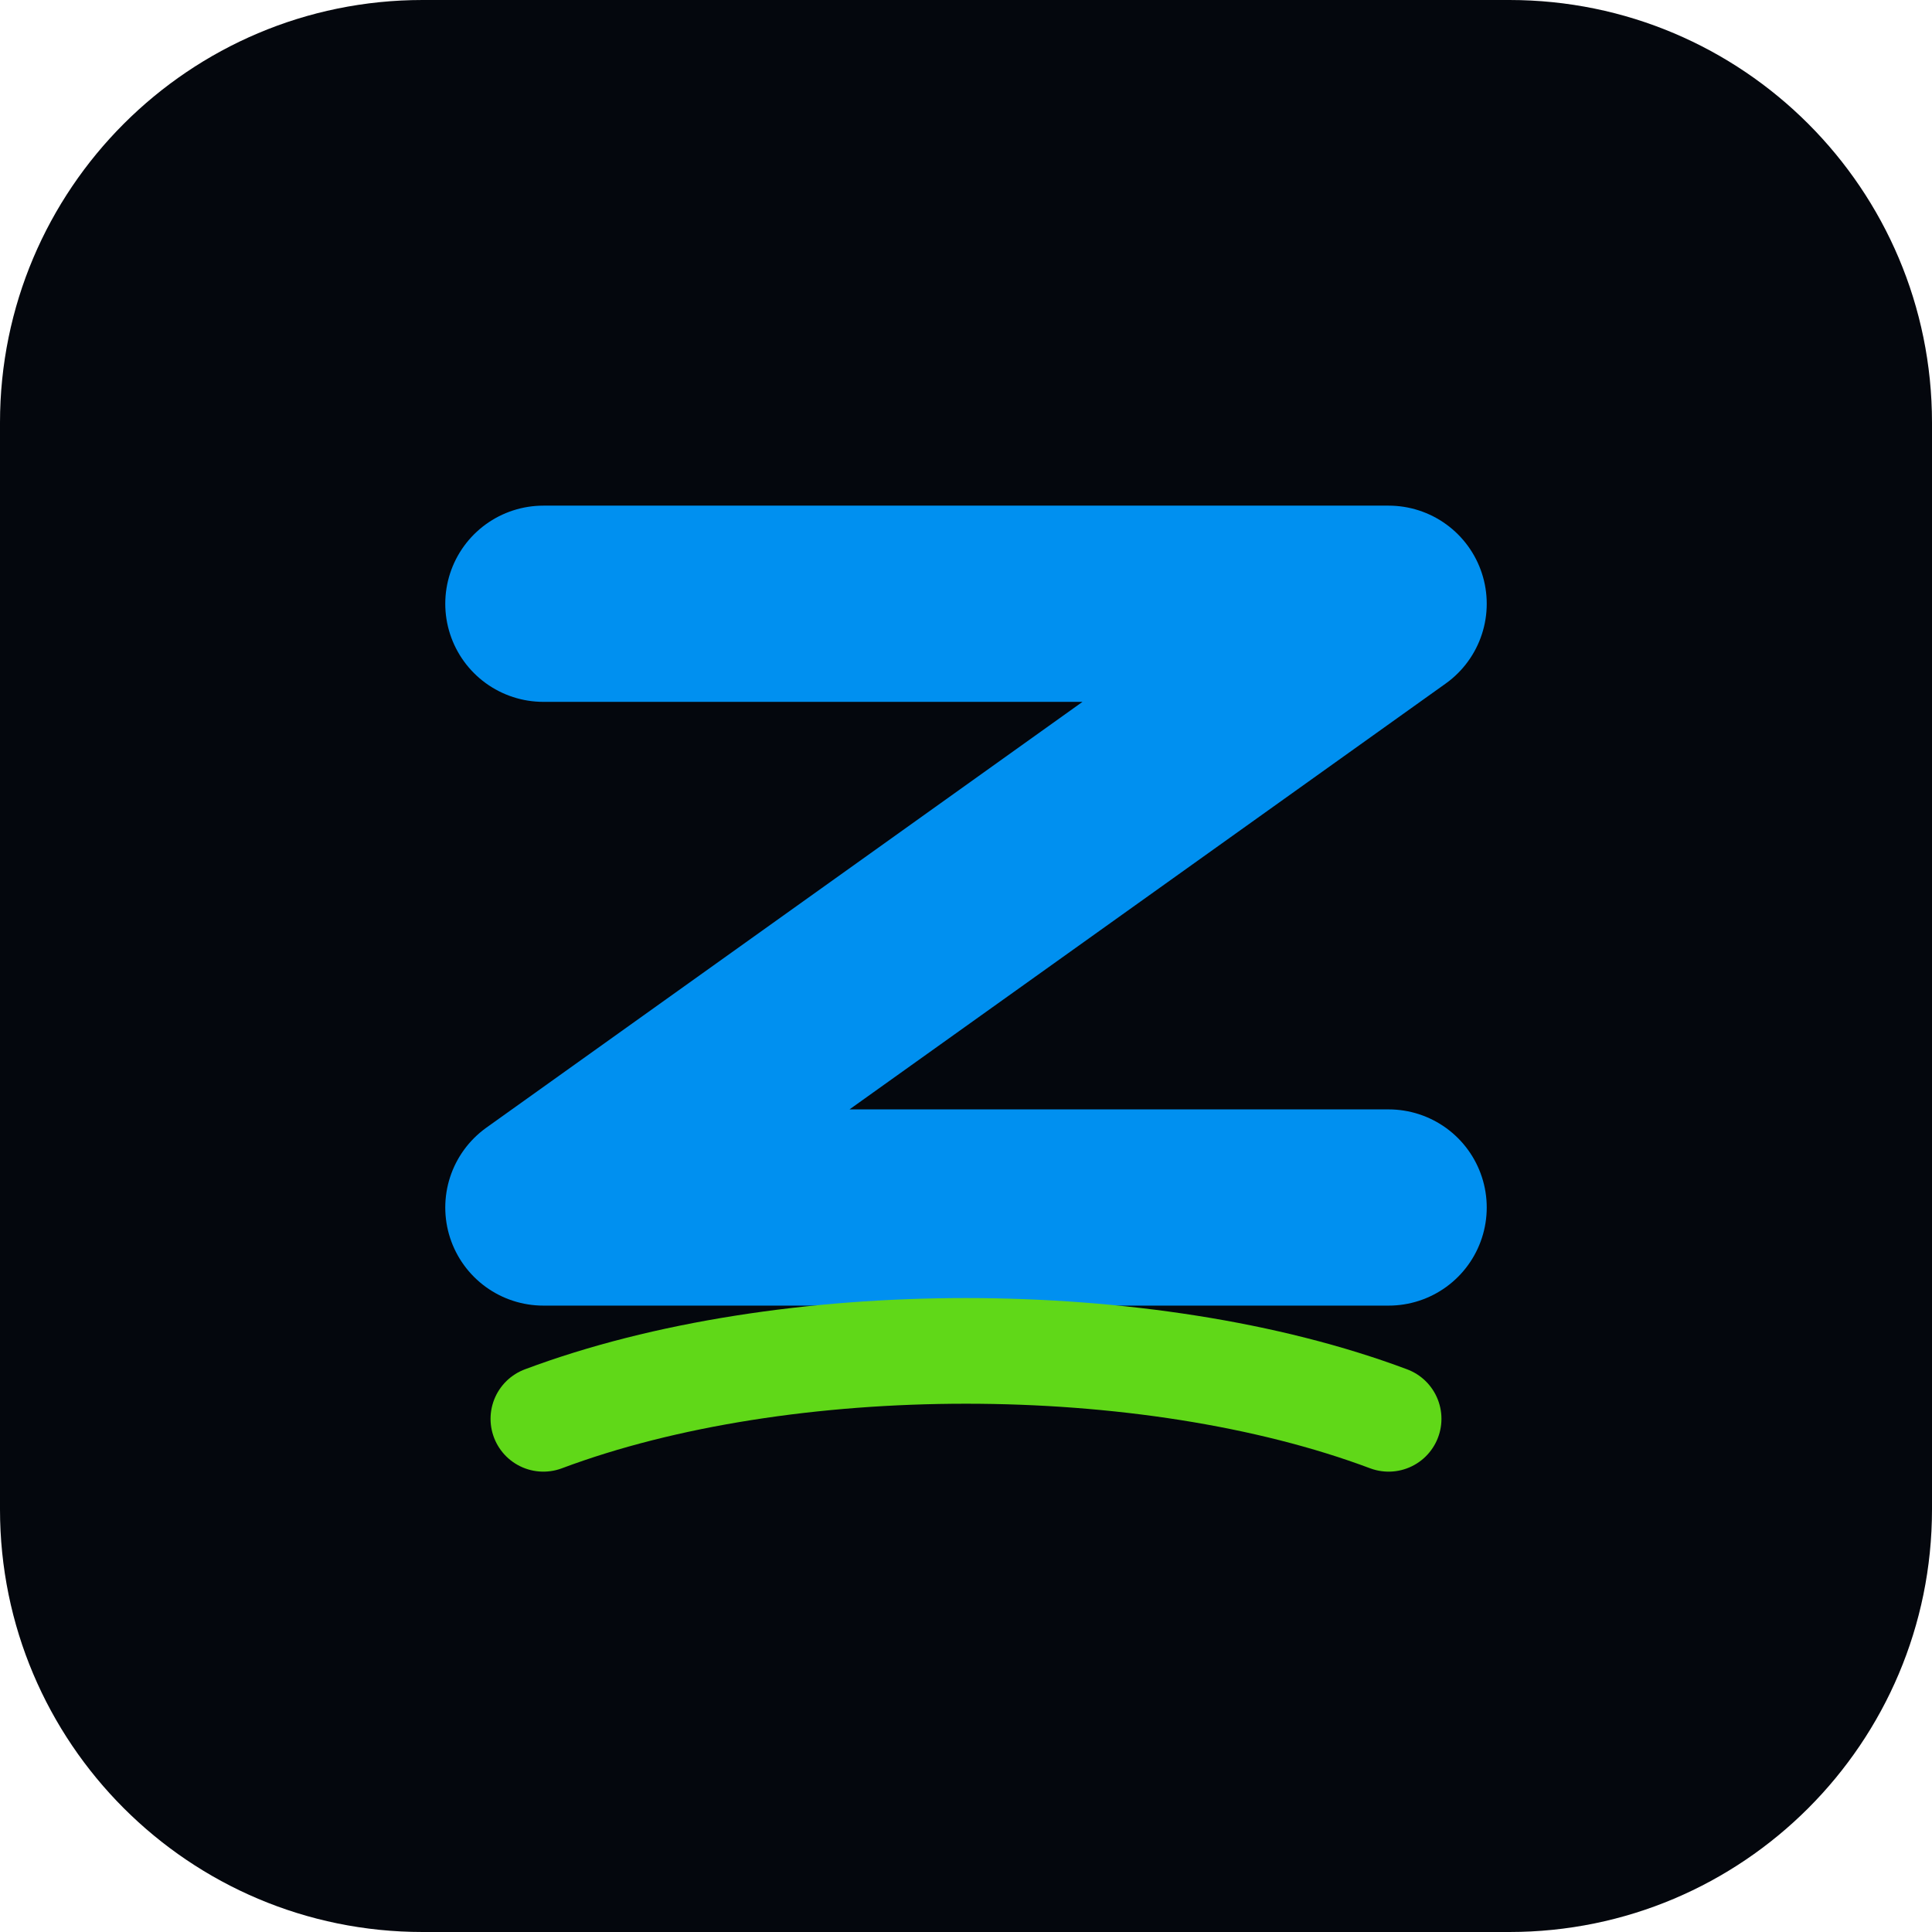
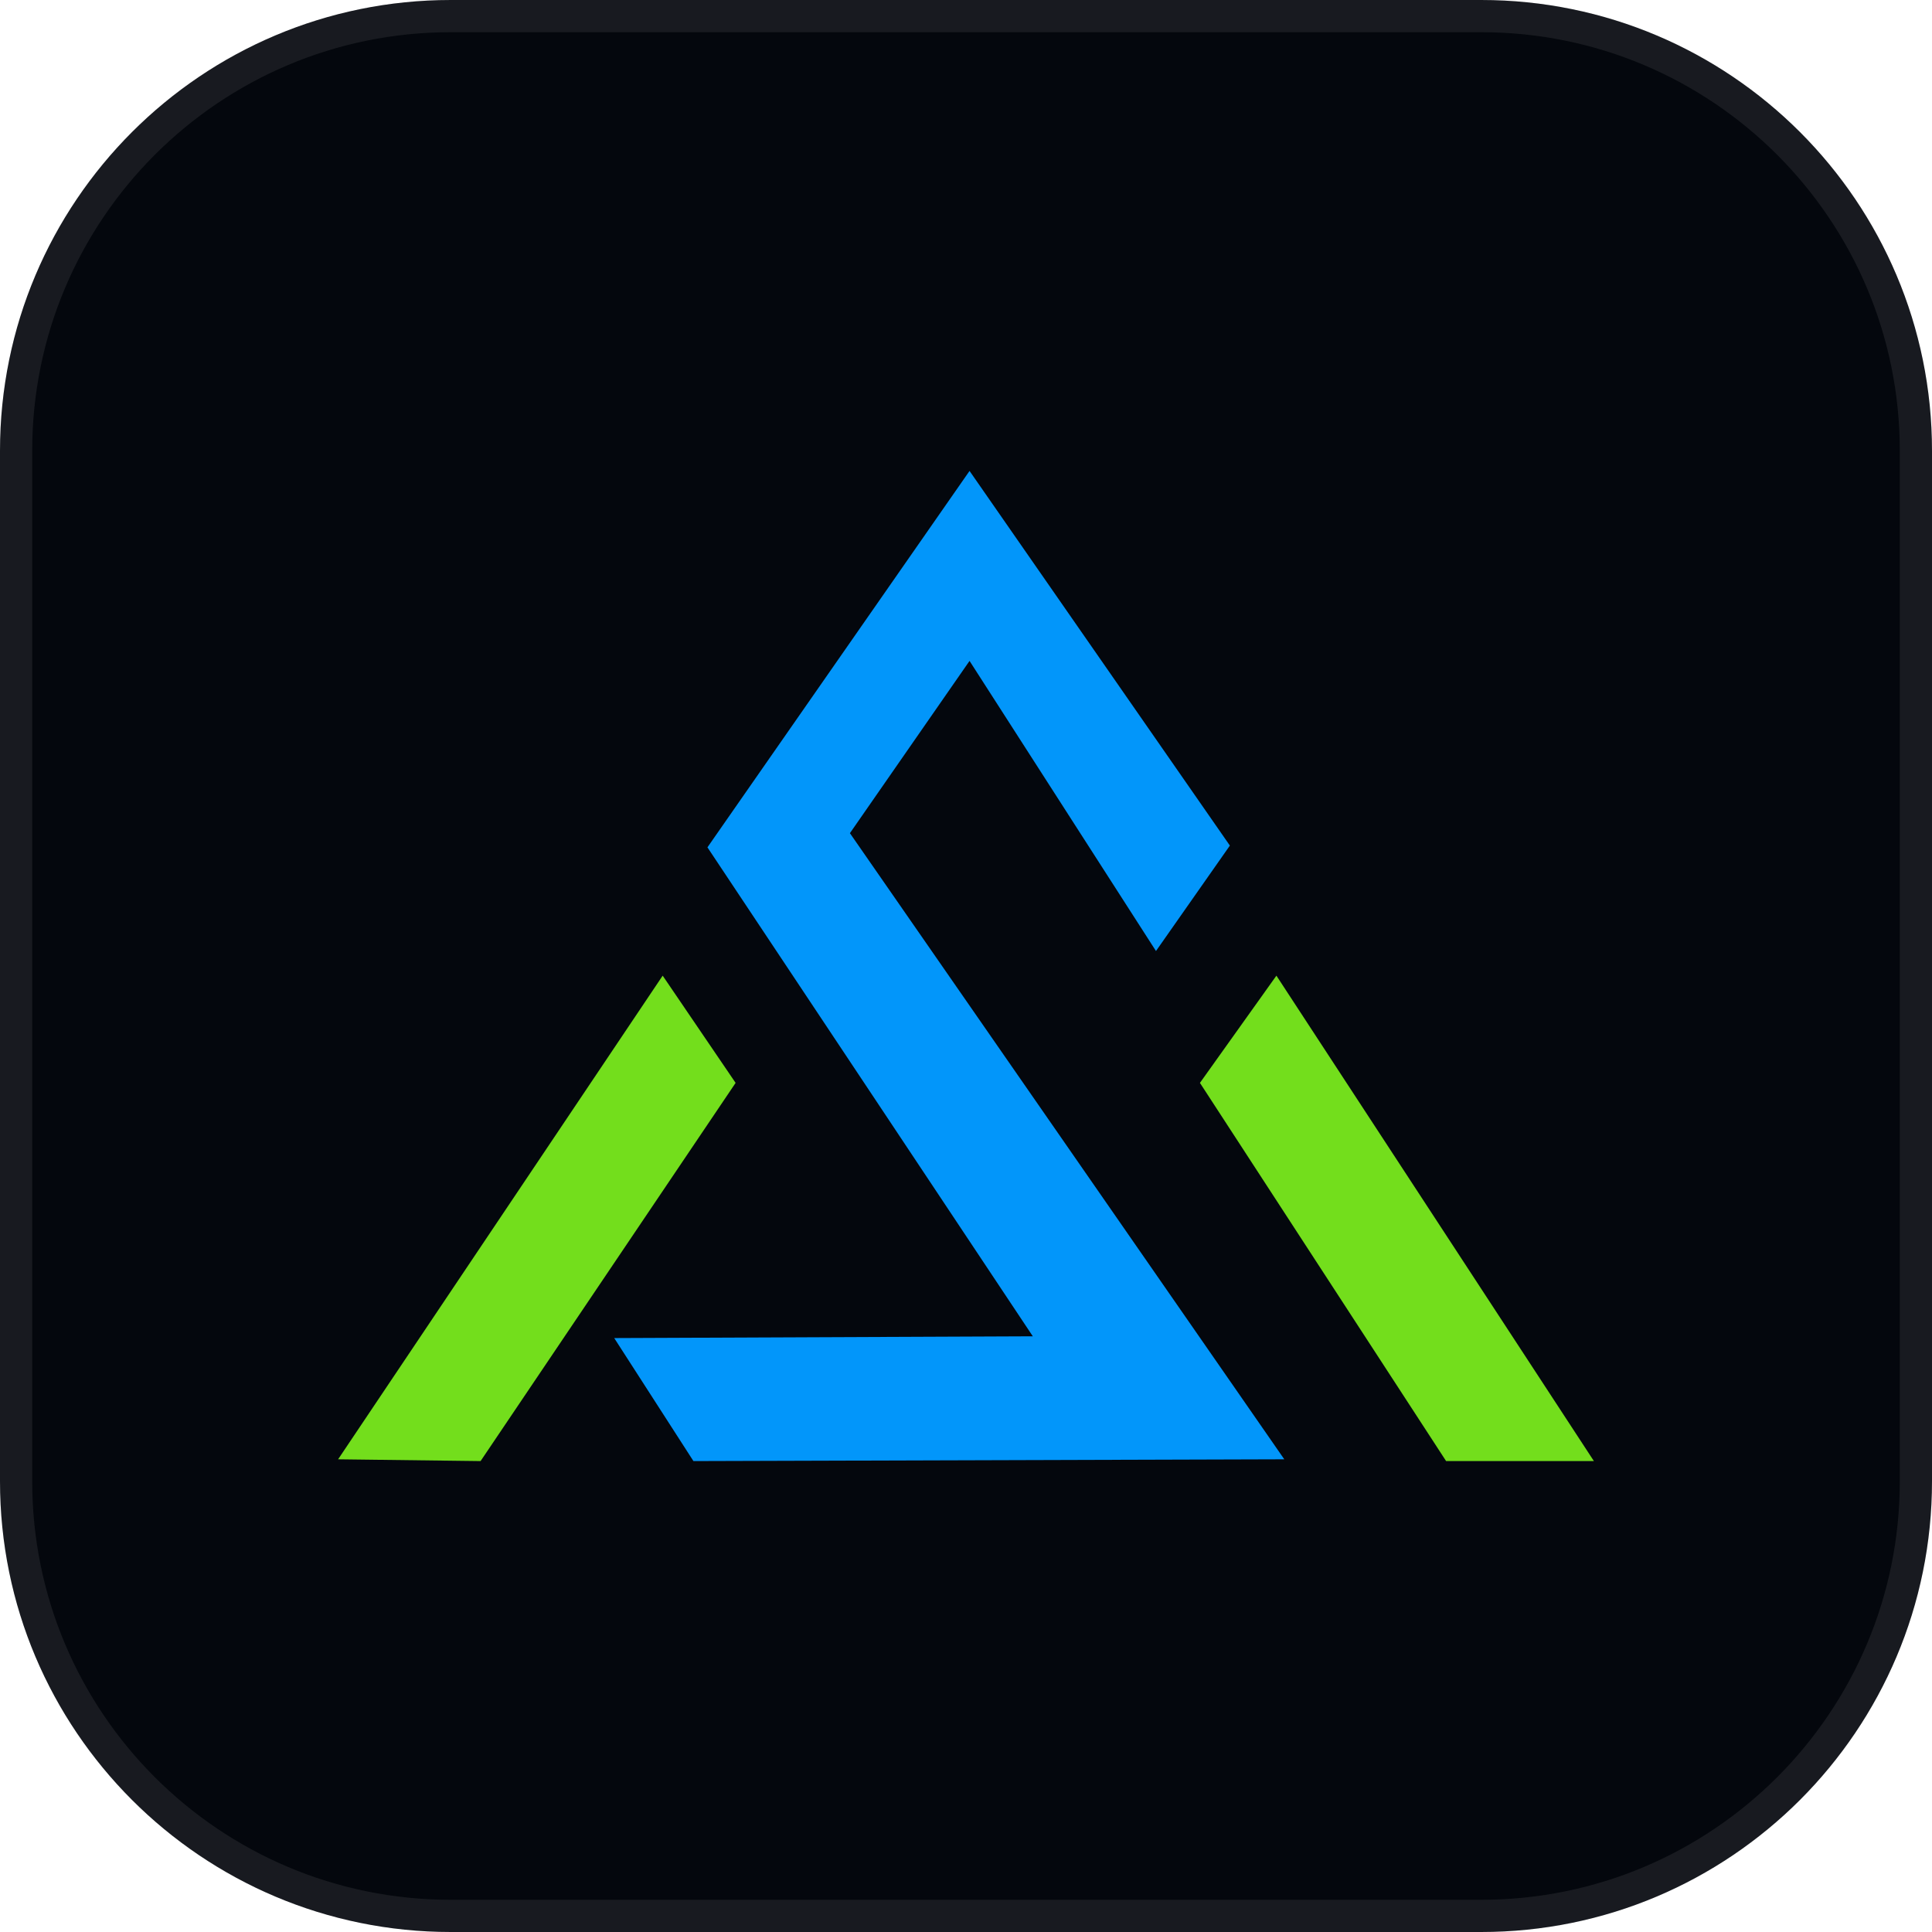
- <svg xmlns="http://www.w3.org/2000/svg" viewBox="0 0 64 64">
-   <rect width="64" height="64" rx="14" fill="#04070d" />
-   <path d="M18 20 H46 L18 40 H46" fill="none" stroke="#0090f0" stroke-width="6.5" stroke-linecap="round" stroke-linejoin="round" />
-   <path d="M18 47 C 26 44, 38 44, 46 47" fill="none" stroke="#60d818" stroke-width="3.5" stroke-linecap="round" />
+ <svg xmlns="http://www.w3.org/2000/svg" viewBox="0 0 120 120" width="120" height="120" role="img" aria-label="Zenith Wills Technologies">
+   <rect width="120" height="120" rx="28" fill="#04070D" />
+   <rect width="118" height="118" x="1" y="1" rx="27" fill="none" stroke="rgba(255,255,255,0.08)" stroke-width="2" />
+   <path d="M60.22 29.25 L76.39 52.52 L71.8 59.07 L60.22 41.05 L52.79 51.75 L79.77 90.64 L43.07 90.75 L38.15 83.11 L64.15 83 L43.94 52.63 Z" fill="#0296FA" />
+   <polygon points="41.16,60.6 45.69,67.26 29.85,90.75 21,90.64" fill="#73DE1C" />
+   <polygon points="79.28,60.6 99,90.75 89.82,90.75 74.53,67.26" fill="#73DE1C" />
</svg>
